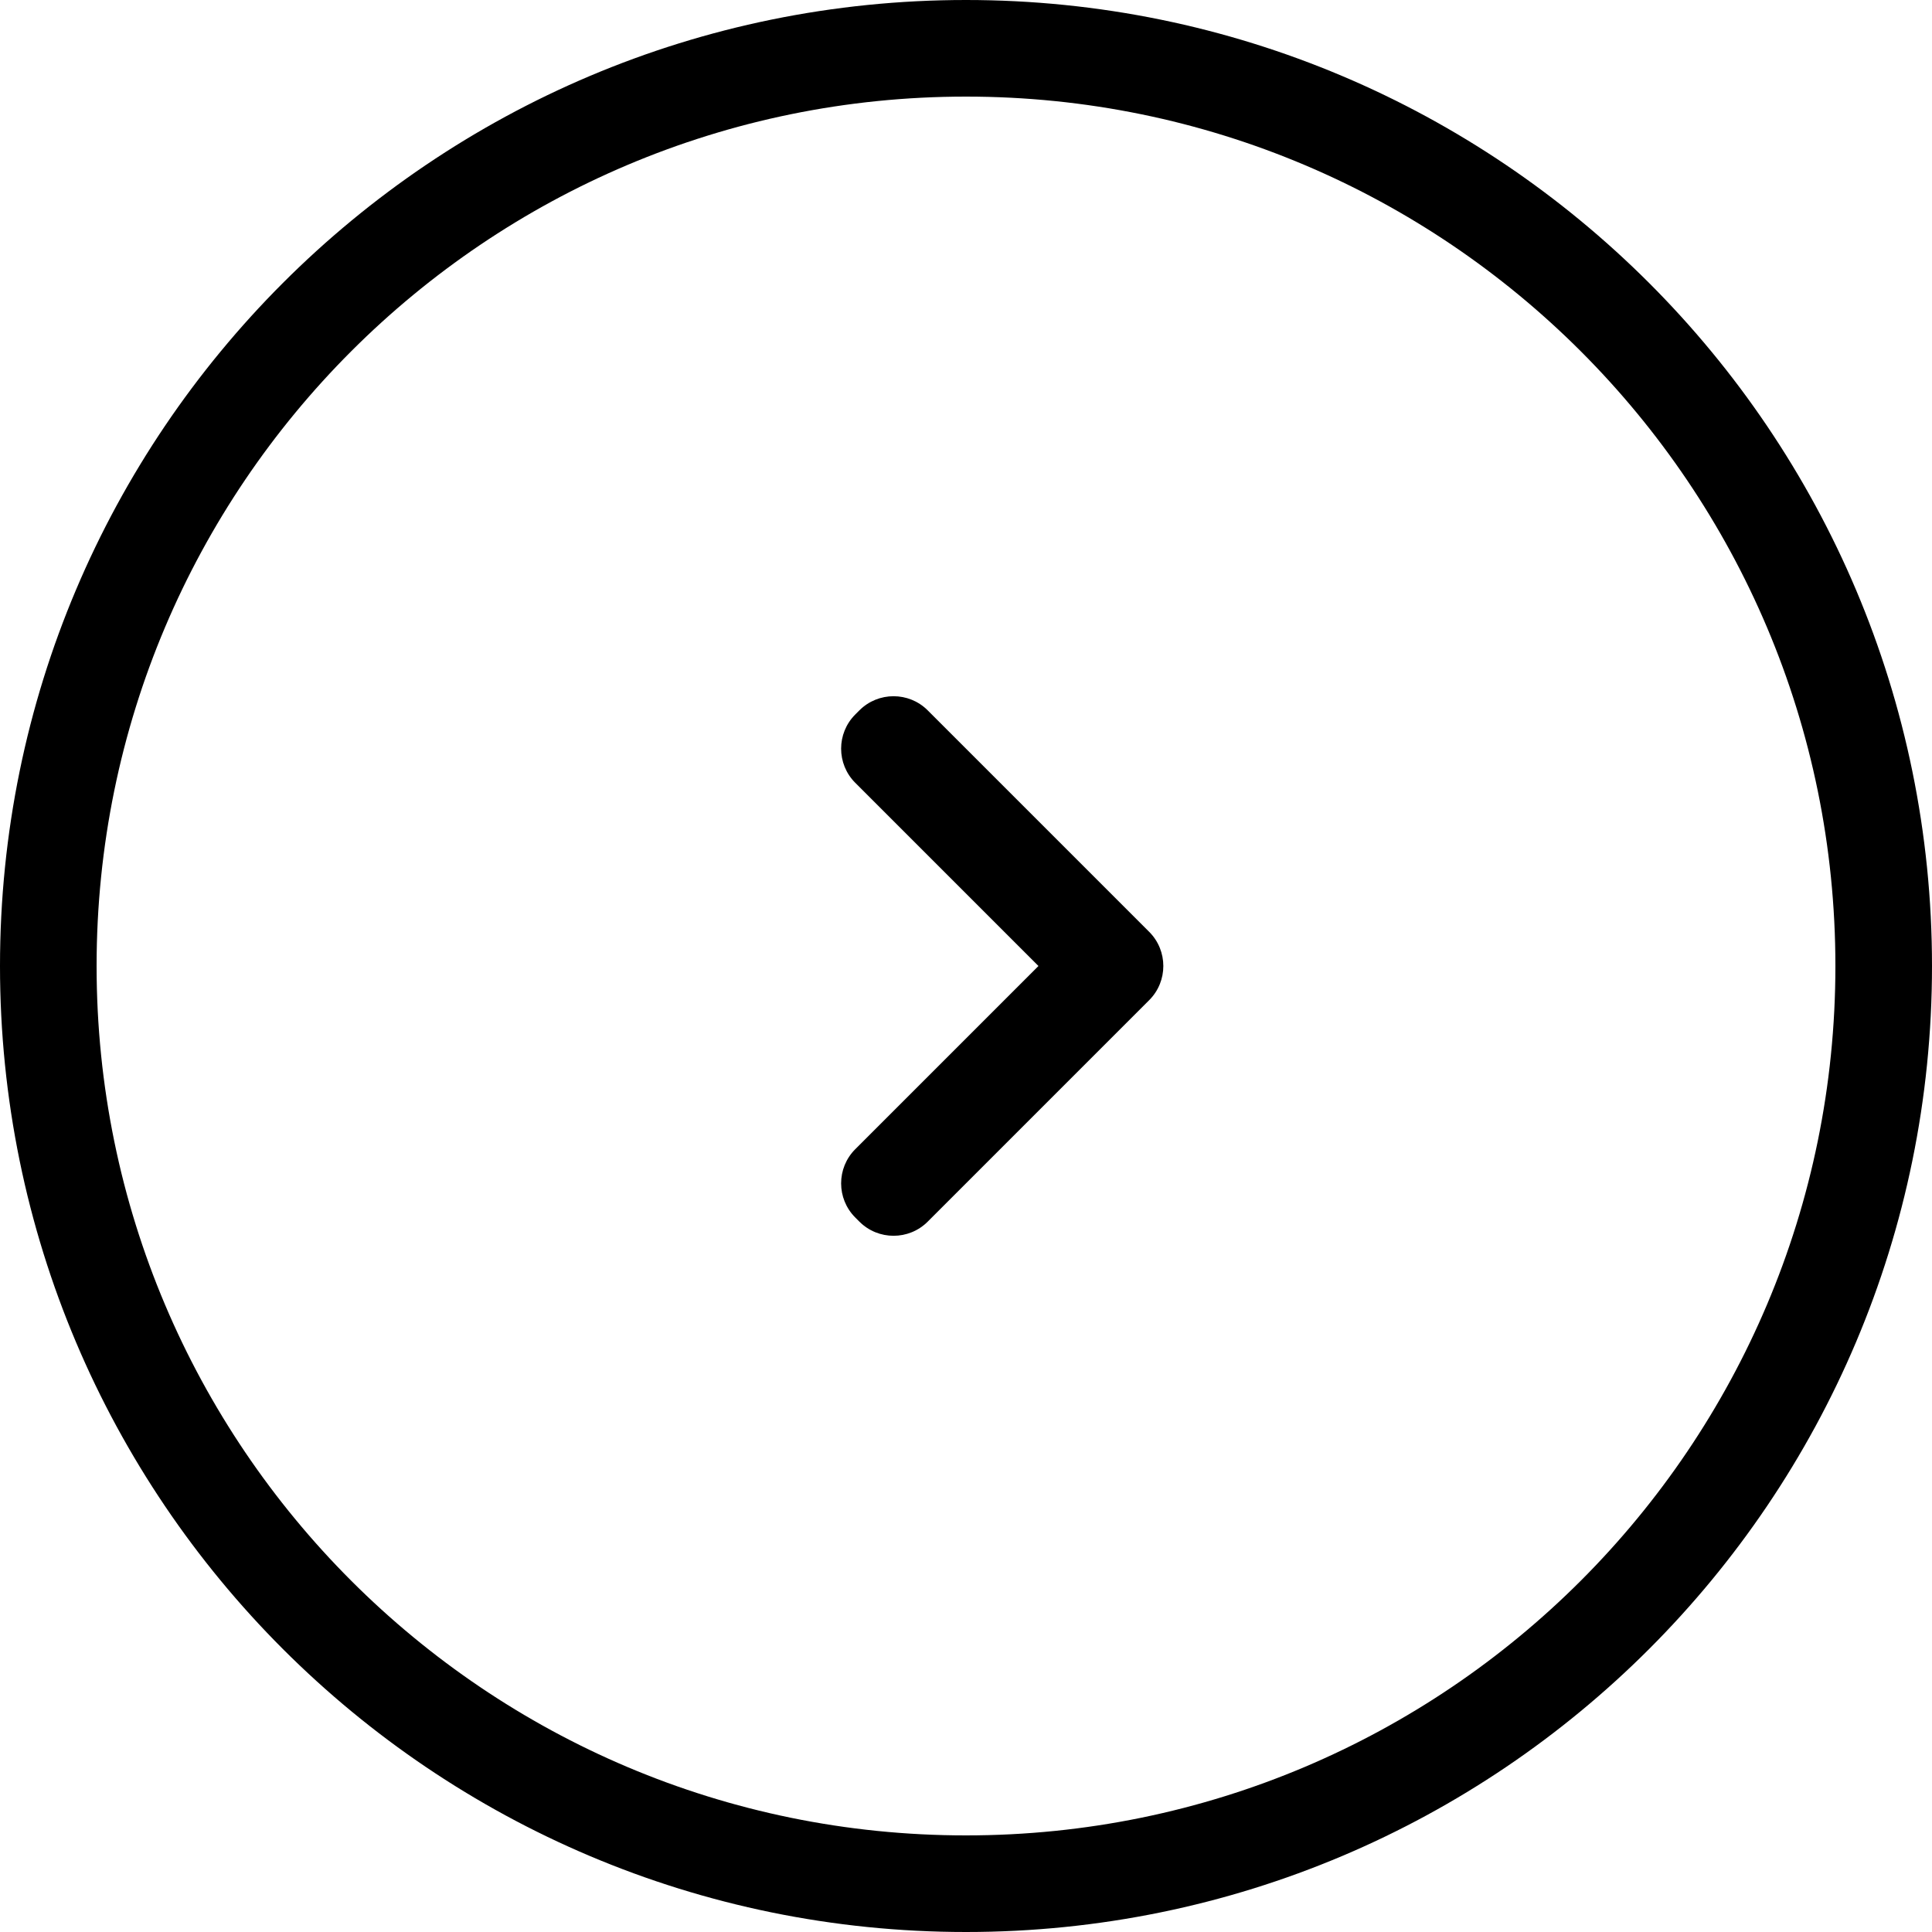
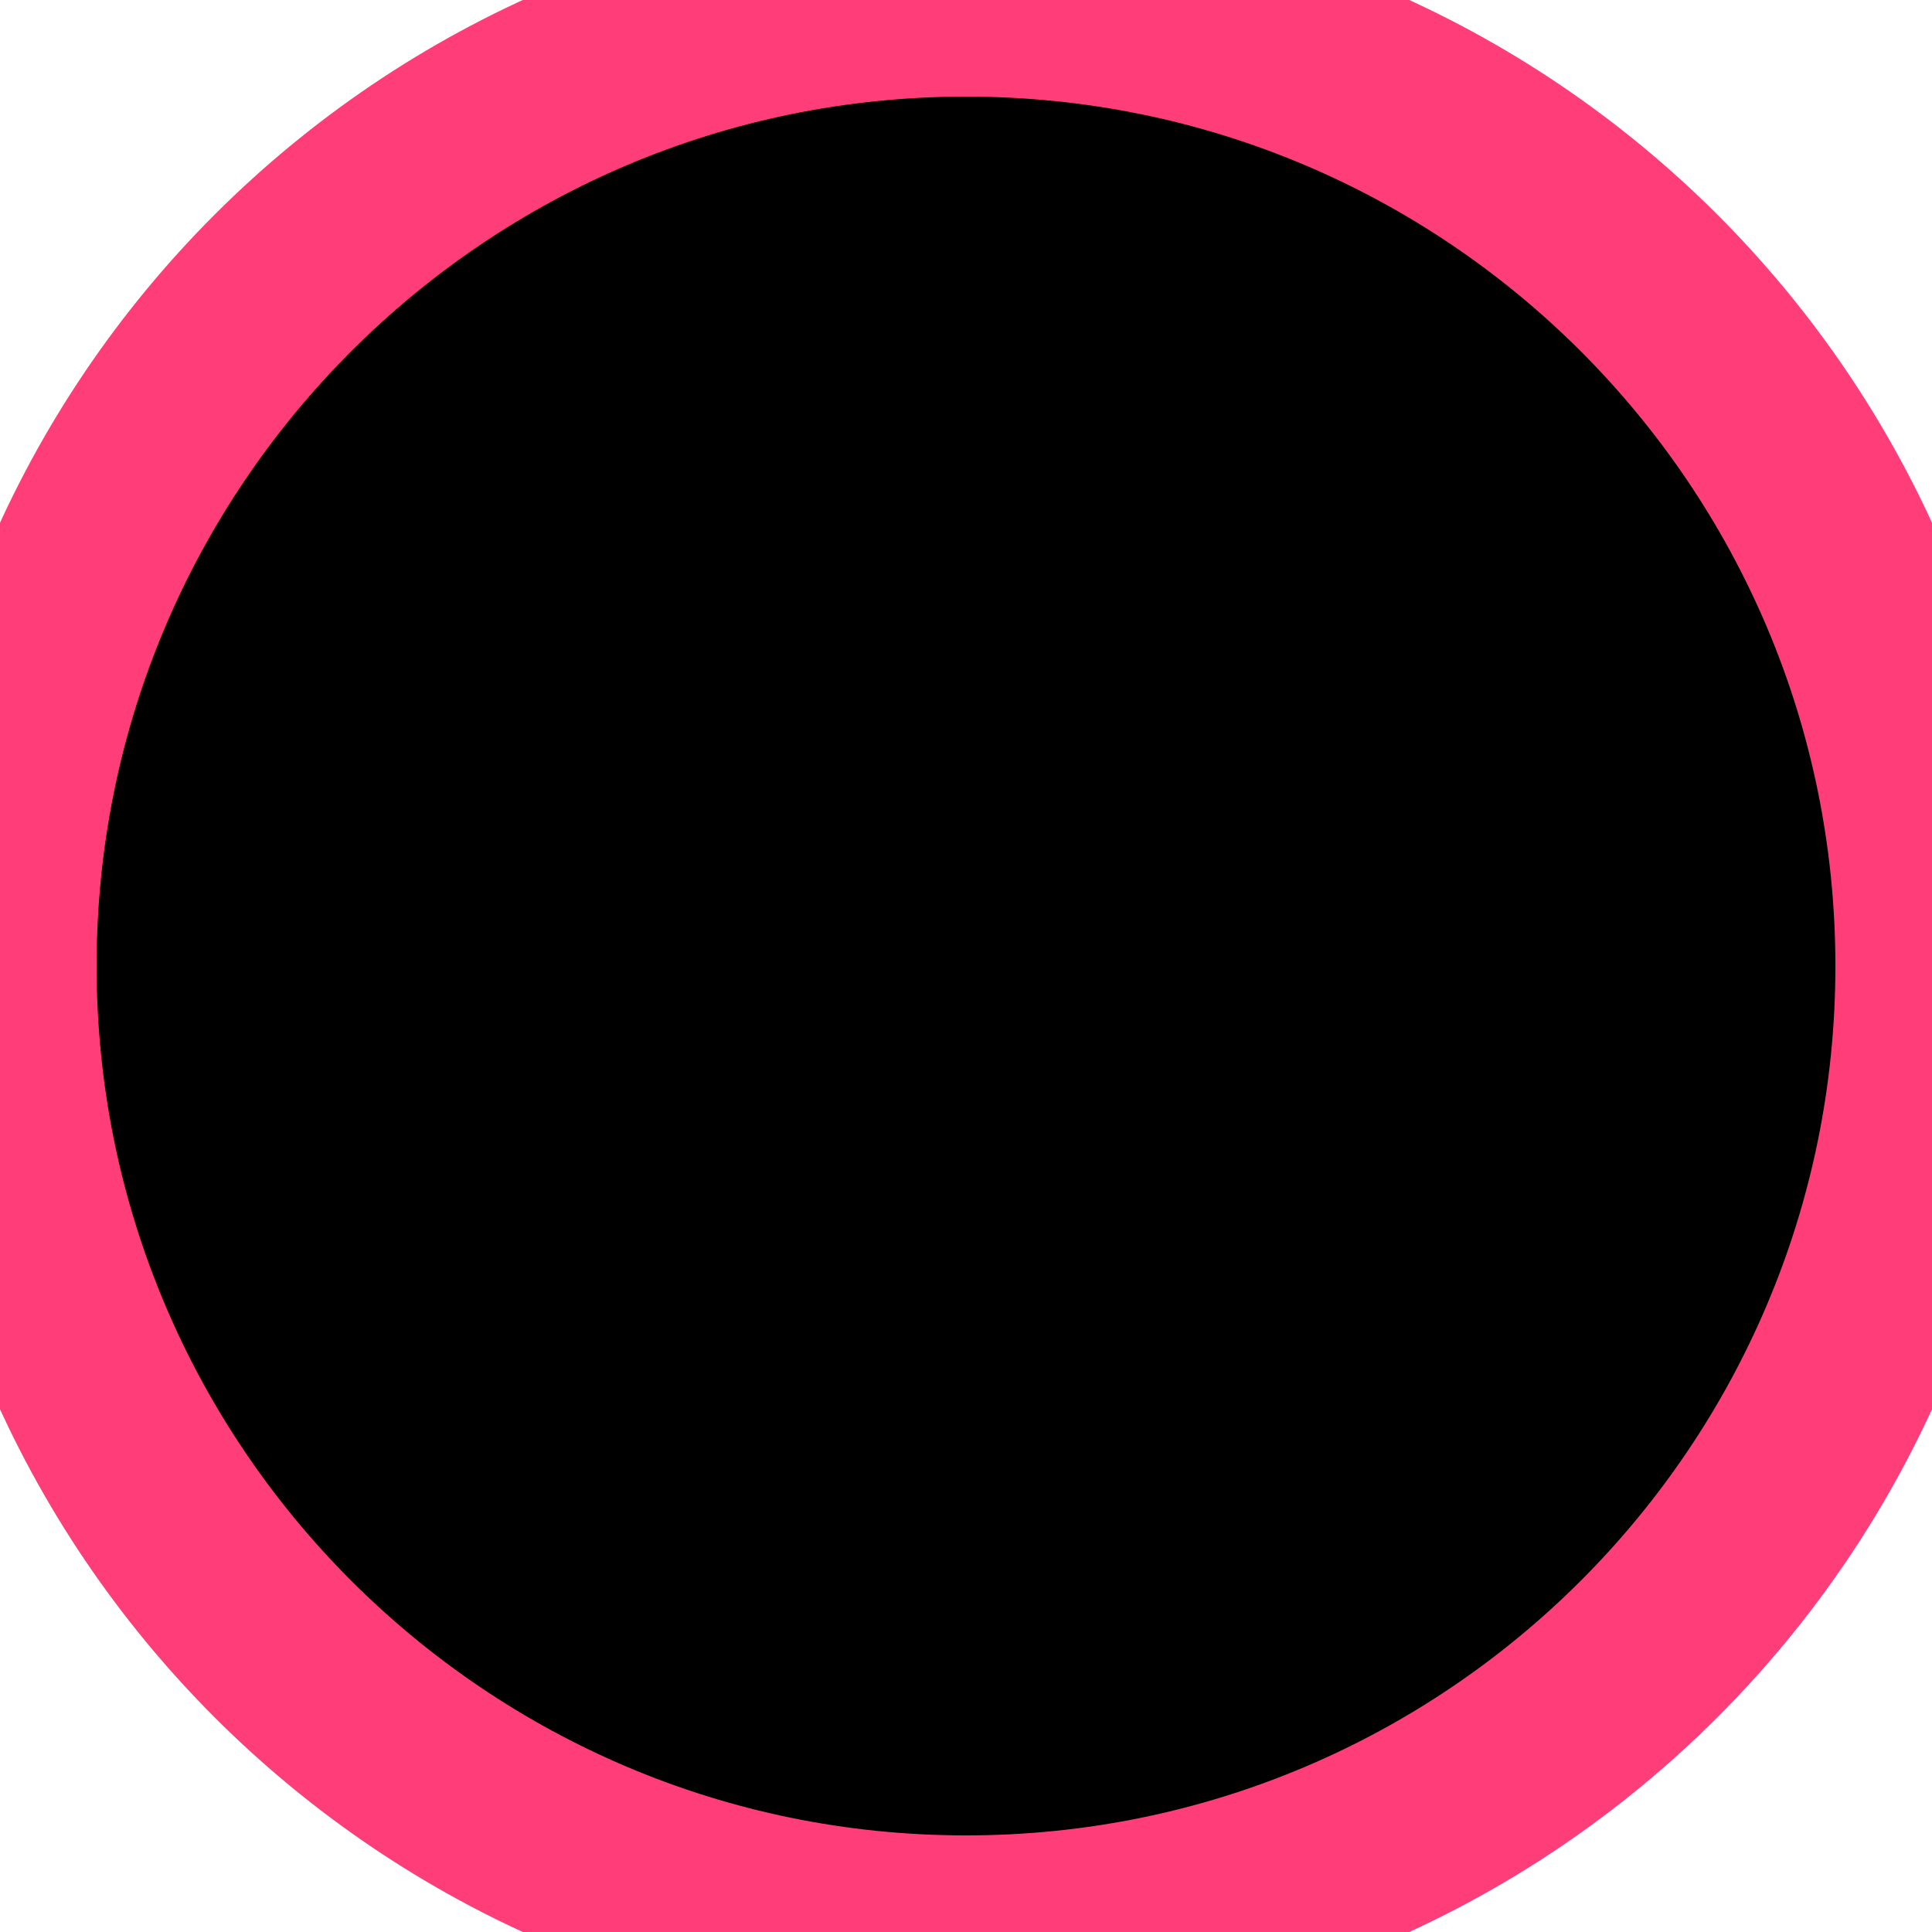
<svg xmlns="http://www.w3.org/2000/svg" width="40" height="40" viewBox="0 0 40 40" fill="none">
-   <rect x="1" y="1" width="38" height="38" rx="19" stroke="currentColor" stroke-width="2" />
-   <path fill-rule="evenodd" clip-rule="evenodd" d="M21.5 20L17.707 16.207C17.317 15.817 17.317 15.183 17.707 14.793L17.793 14.707C18.183 14.317 18.817 14.317 19.207 14.707L23.793 19.293C24.183 19.683 24.183 20.317 23.793 20.707L19.207 25.293C18.817 25.683 18.183 25.683 17.793 25.293L17.707 25.207C17.317 24.817 17.317 24.183 17.707 23.793L21.5 20Z" fill="currentColor" />
+   <rect width="40" height="40" rx="20" fill="currentColor" stroke="#ff3e79" stroke-width="4" stroke-location="inside" />
+   <path fill-rule="evenodd" clip-rule="evenodd" d="M21.5 20L17.707 16.207C17.317 15.817 17.317 15.183 17.707 14.793L17.793 14.707C18.183 14.317 18.817 14.317 19.207 14.707L23.793 19.293C24.183 19.683 24.183 20.317 23.793 20.707L19.207 25.293C18.817 25.683 18.183 25.683 17.793 25.293L17.707 25.207C17.317 24.817 17.317 24.183 17.707 23.793L21.5 20Z" />
</svg>
